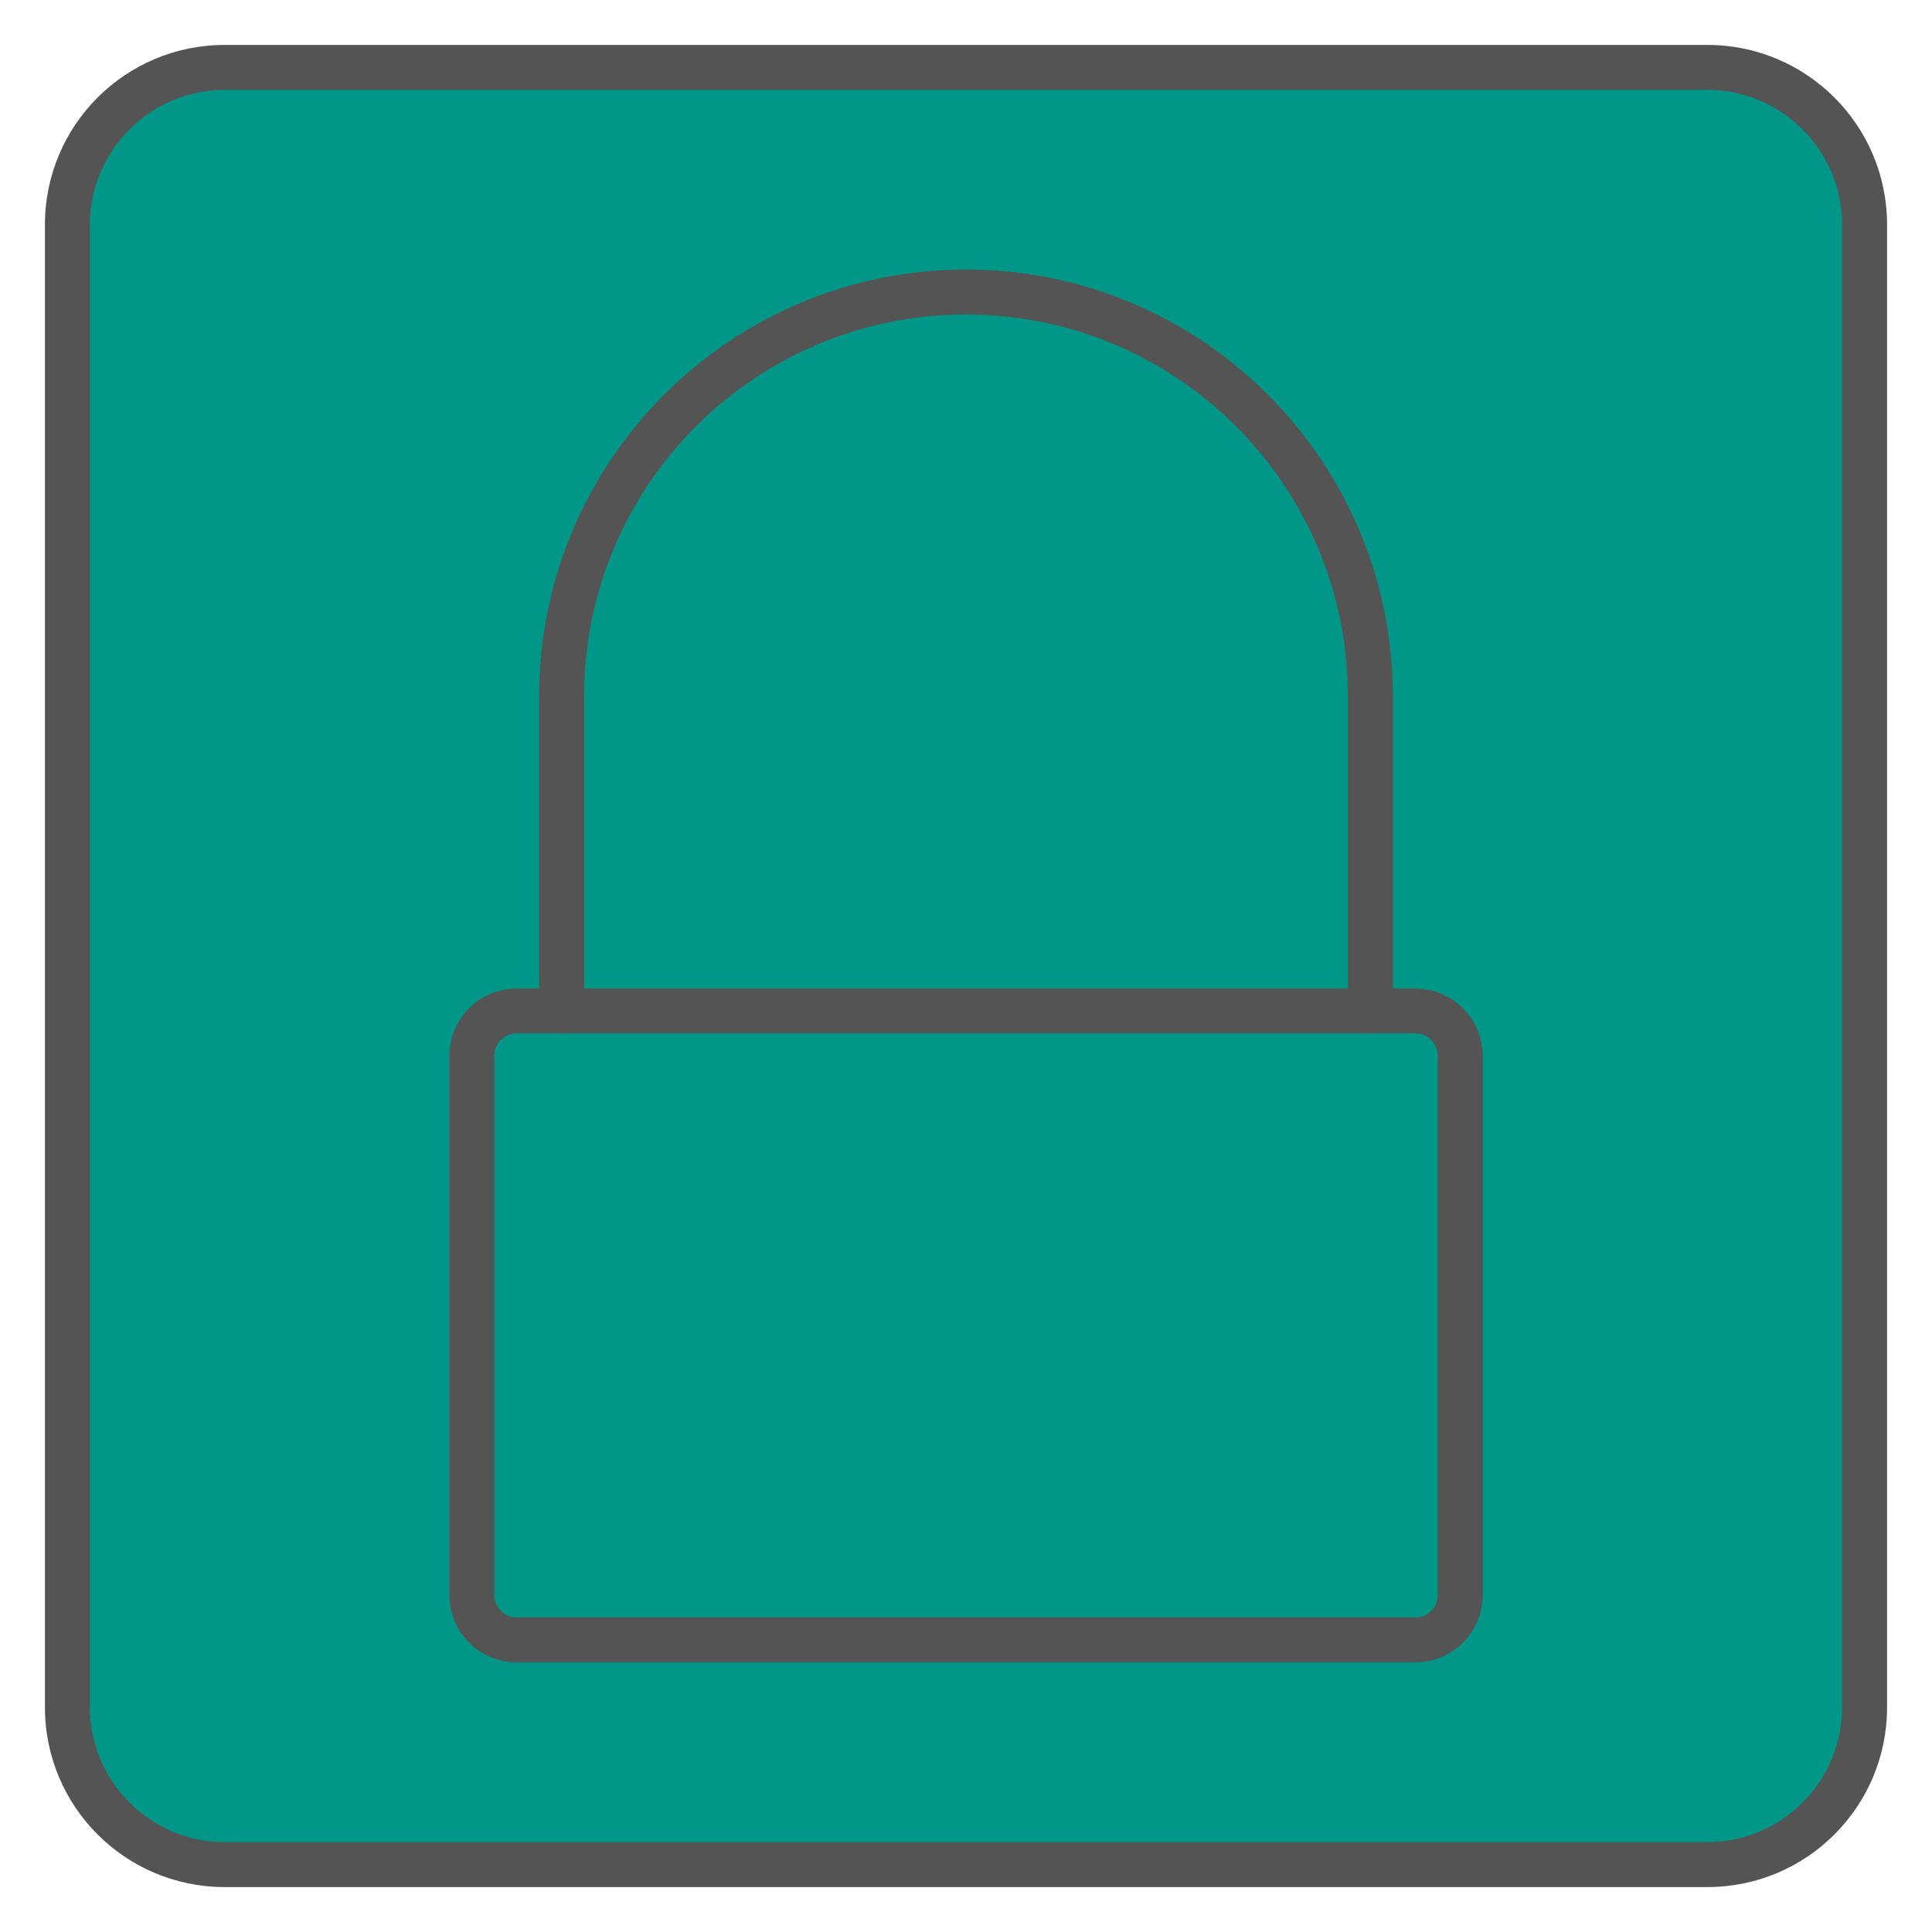
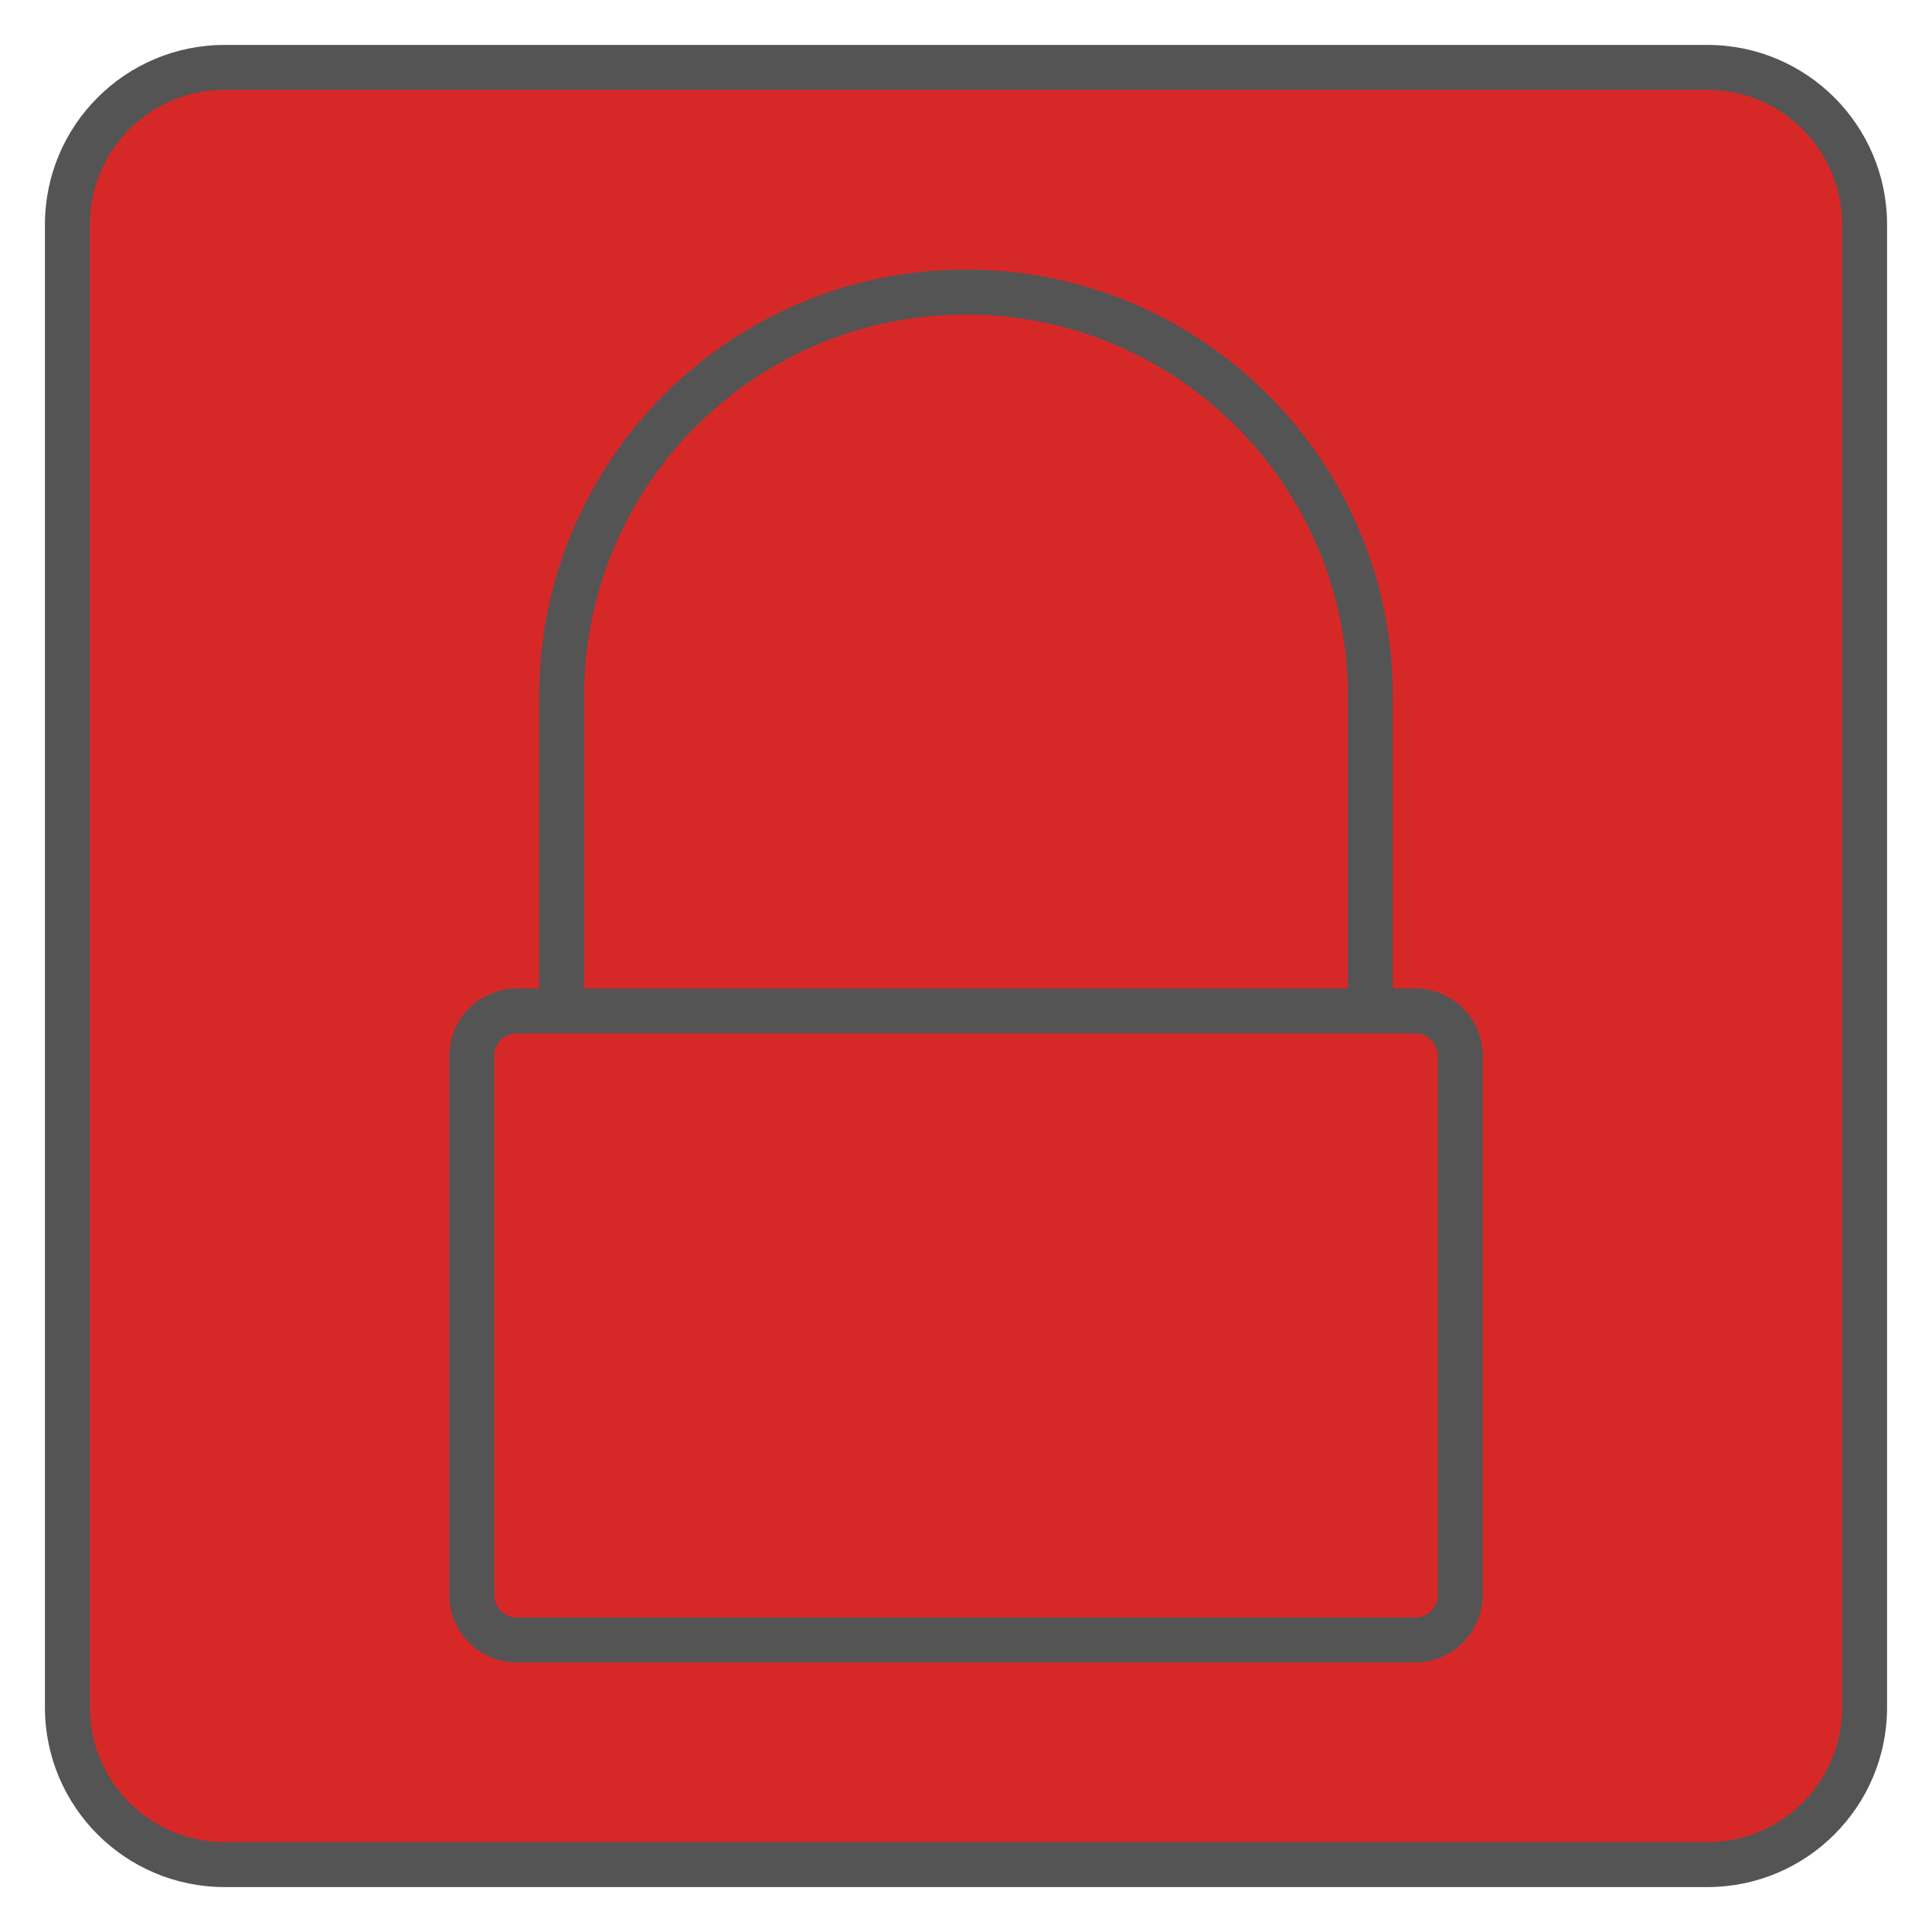
- <svg xmlns="http://www.w3.org/2000/svg" id="a" width="43" height="43" viewBox="0 0 43 43">
-   <rect x="1.5" y="1.5" width="40" height="40" rx="3.5" ry="3.5" style="fill:#009688;" />
-   <path d="M38,2c1.65,0,3,1.35,3,3v33c0,1.65-1.35,3-3,3H5c-1.65,0-3-1.35-3-3V5c0-1.65,1.35-3,3-3h33M38,1H5C2.79,1,1,2.79,1,5v33c0,2.21,1.79,4,4,4h33c2.21,0,4-1.79,4-4V5c0-2.21-1.79-4-4-4h0Z" style="fill:#545454;" />
-   <rect x="10.5" y="22.5" width="22" height="14" rx="1" ry="1" style="fill:none; stroke:#545454; stroke-linecap:round; stroke-linejoin:round;" />
-   <path d="M30.5,22.5v-7c0-4.97-4.03-9-9-9s-9,4.03-9,9v7" style="fill:none; stroke:#545454; stroke-linecap:round; stroke-linejoin:round;" />
+ <svg xmlns="http://www.w3.org/2000/svg" width="43" height="43" viewBox="0 0 43 43">
+   <rect x="1.5" y="1.5" width="40" height="40" rx="3.5" style="fill:#d72828" />
+   <path d="M38,2a3,3,0,0,1,3,3V38a3,3,0,0,1-3,3H5a3,3,0,0,1-3-3V5A3,3,0,0,1,5,2H38m0-1H5A4,4,0,0,0,1,5V38a4,4,0,0,0,4,4H38a4,4,0,0,0,4-4V5a4,4,0,0,0-4-4Z" style="fill:#545454" />
+   <rect x="10.5" y="22.5" width="22" height="14" rx="1" style="fill:none;stroke:#545454;stroke-linecap:round;stroke-linejoin:round" />
+   <path d="M30.5,22.5v-7a9,9,0,0,0-18,0v7" style="fill:none;stroke:#545454;stroke-linecap:round;stroke-linejoin:round" />
</svg>
